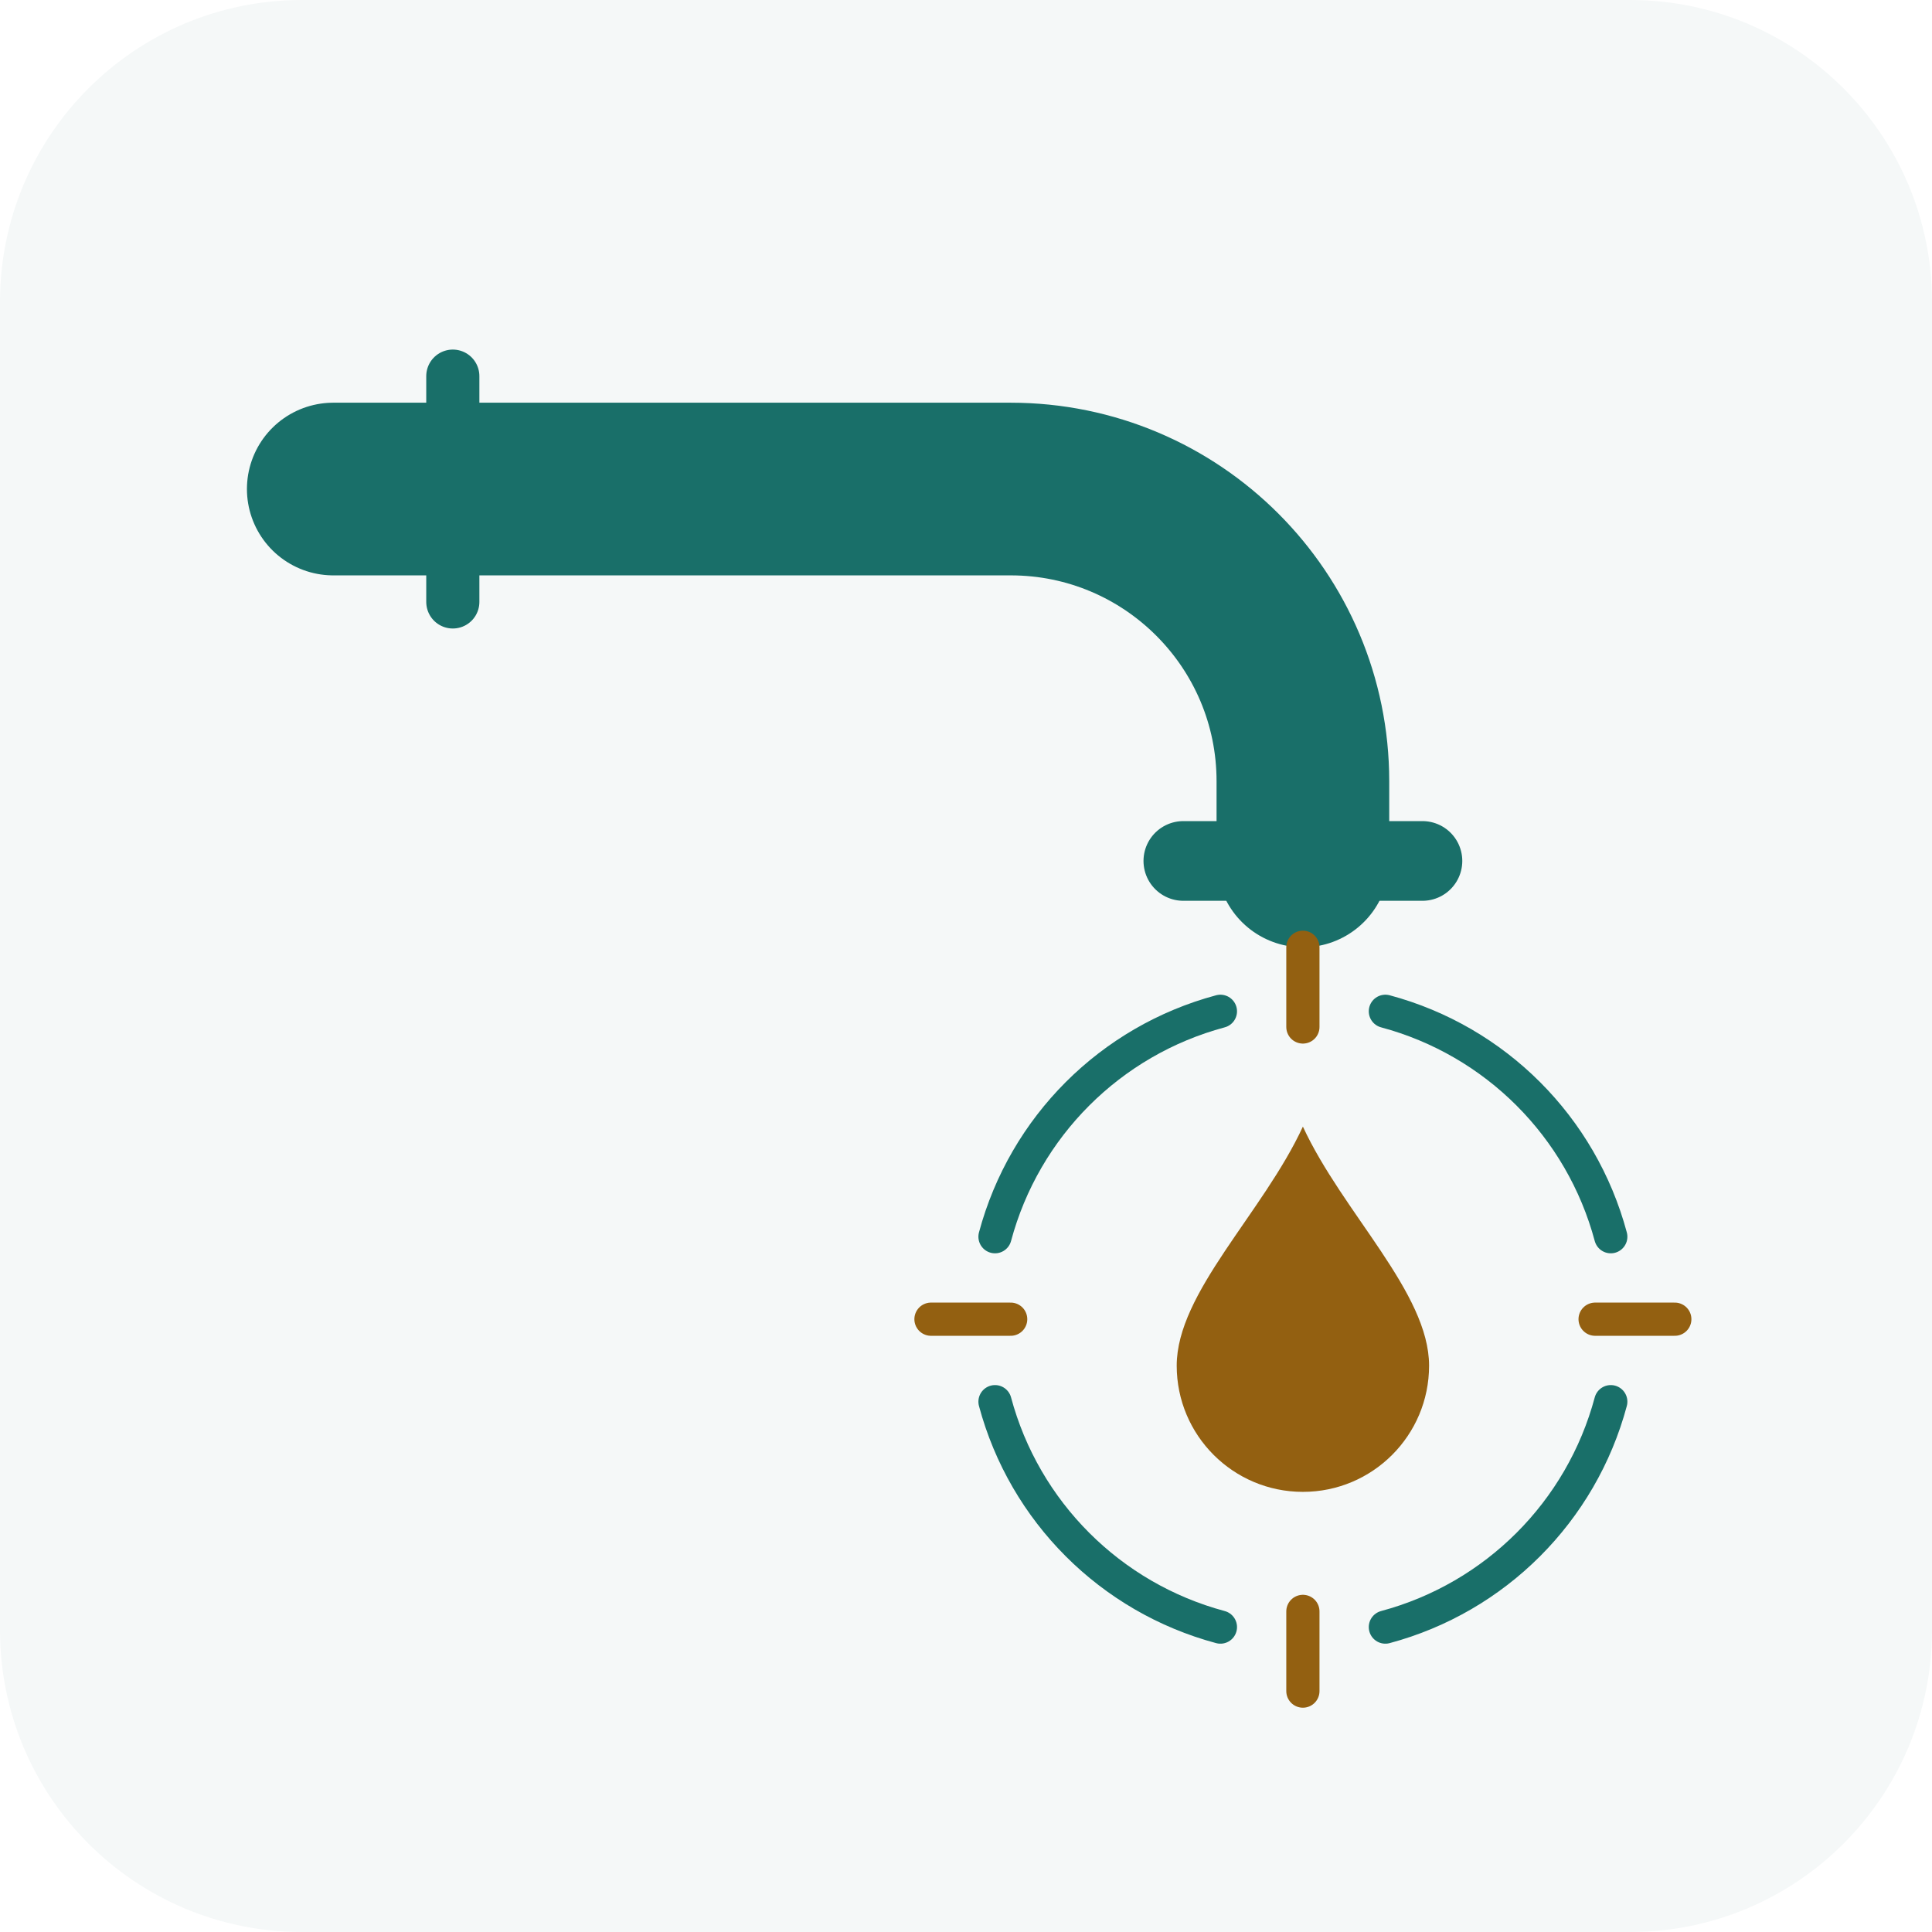
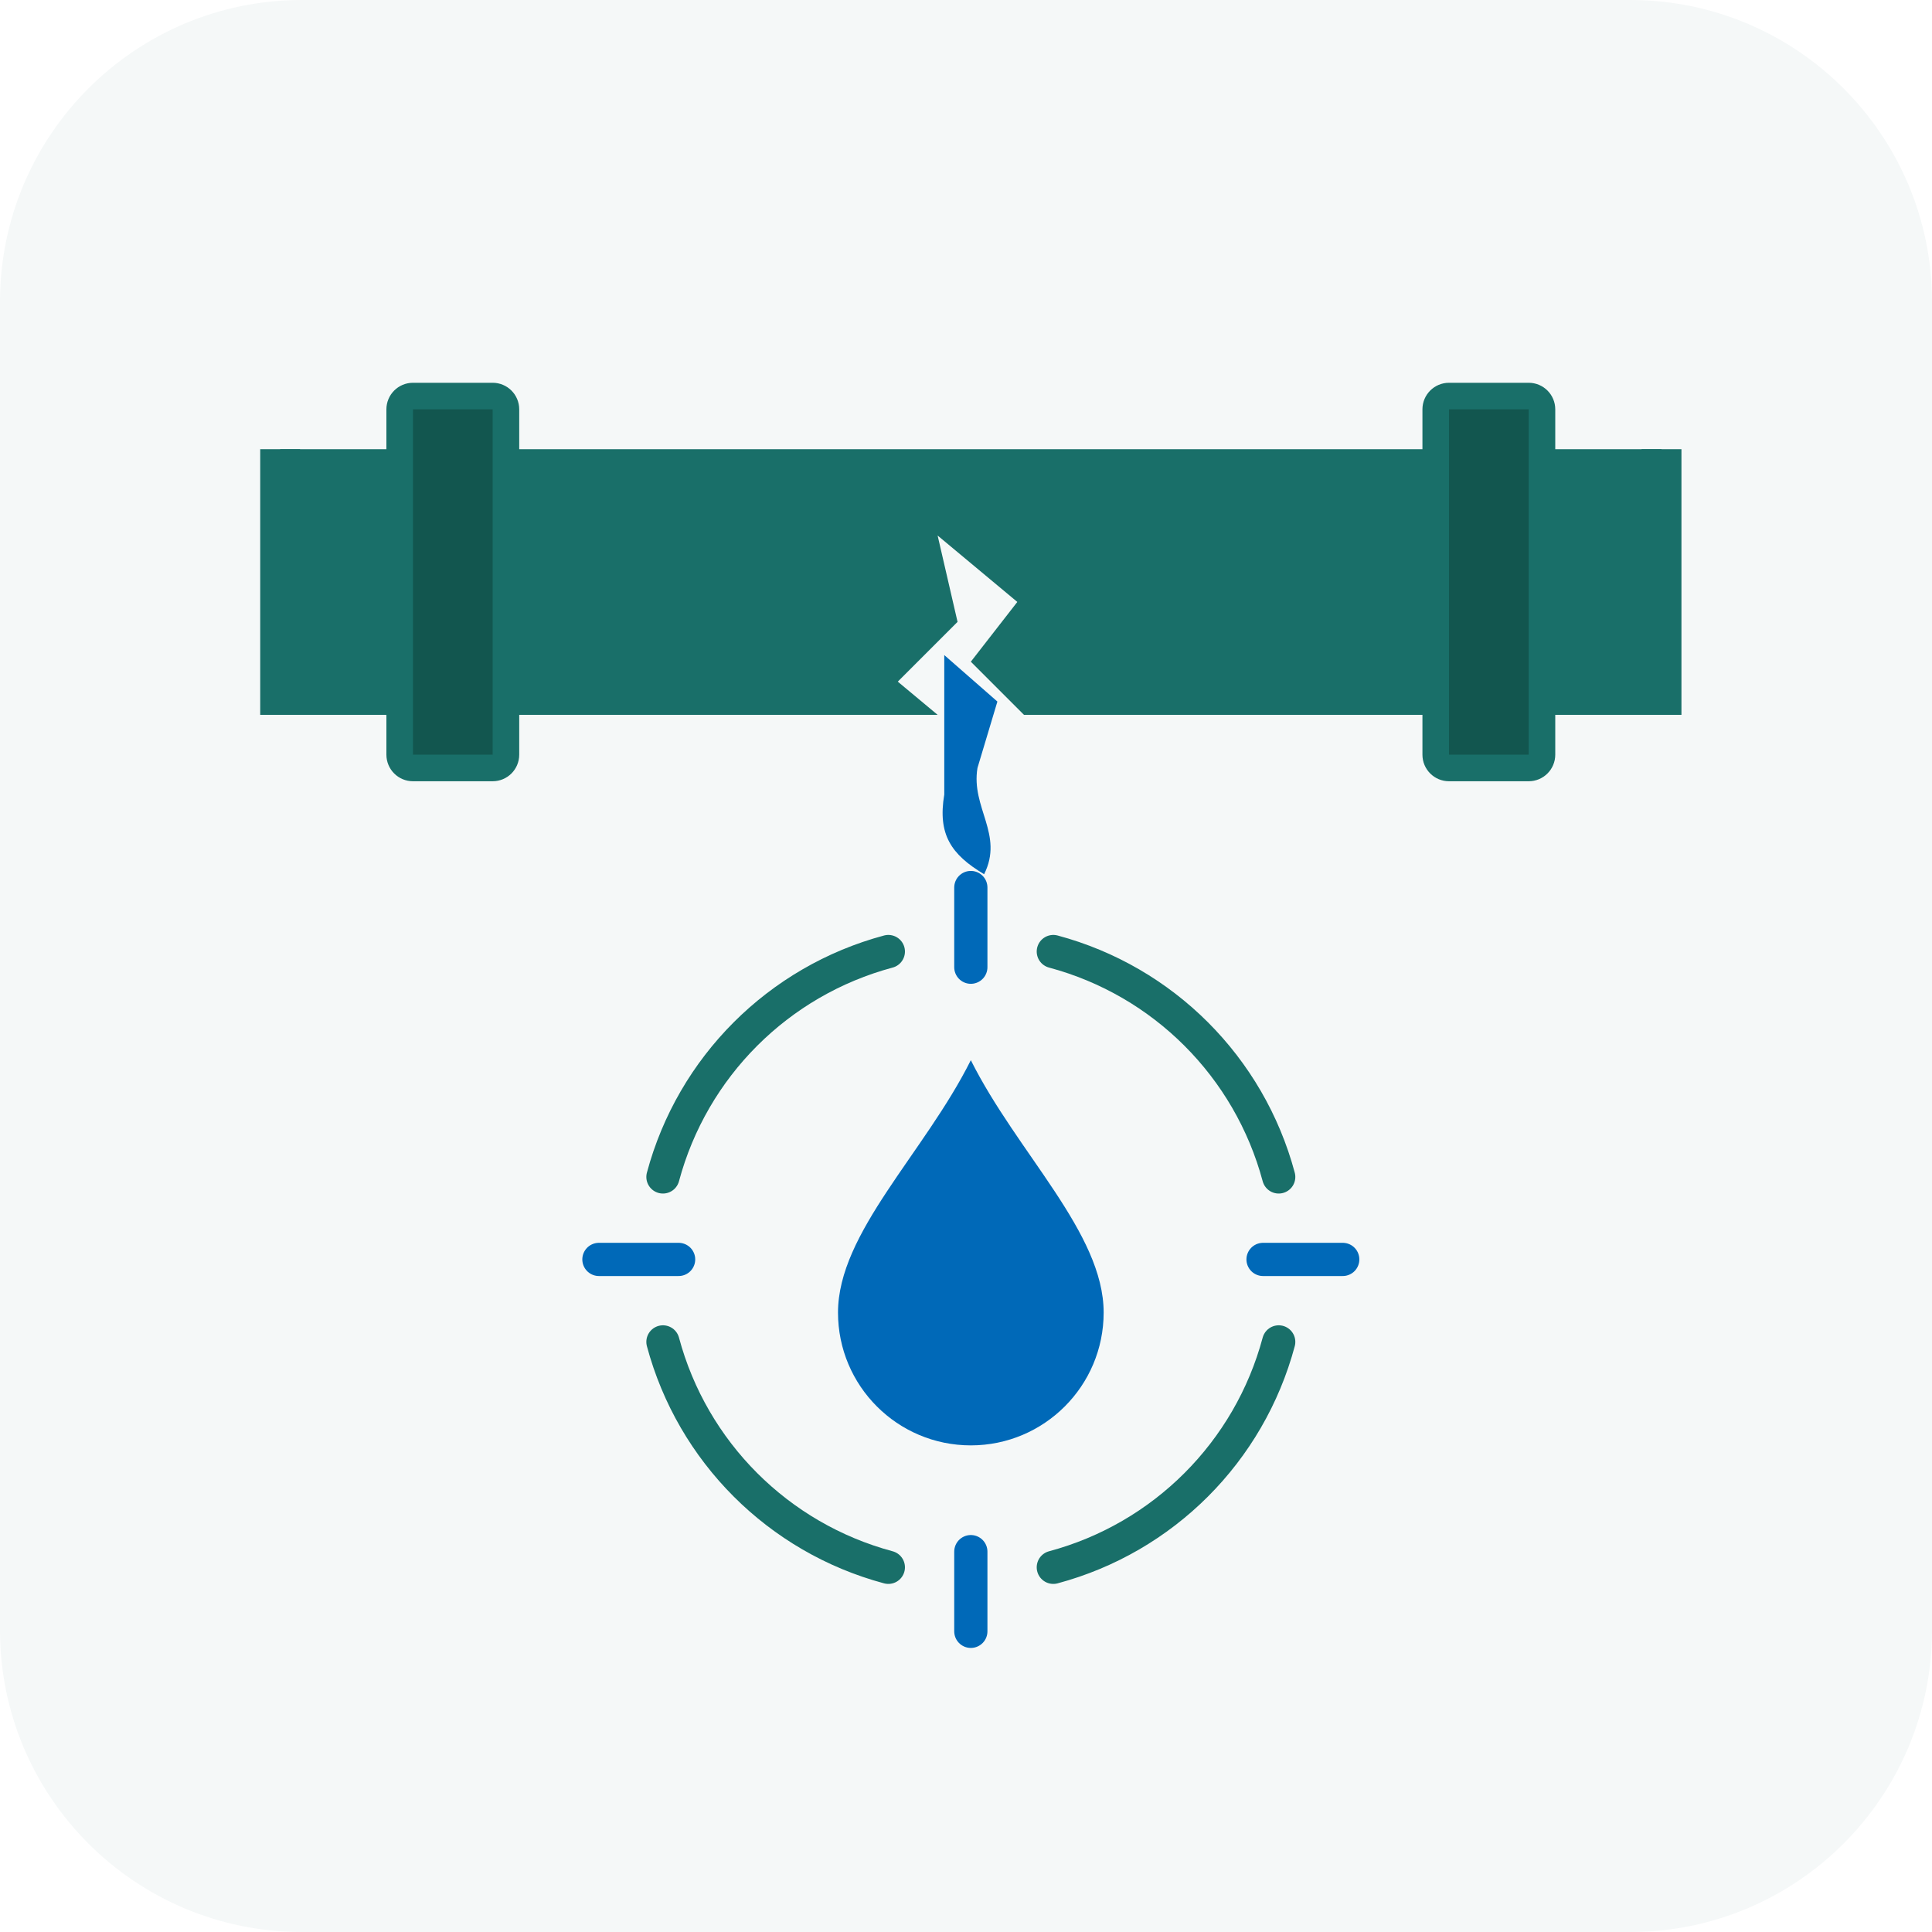
<svg xmlns="http://www.w3.org/2000/svg" width="256" height="256" viewBox="0 0 256 256" role="img" aria-labelledby="title desc">
  <rect width="256" height="256" rx="40" fill="#F5F8F8" />
  <g transform="translate(16 12) scale(.88)">
-     <g fill="none" stroke-linecap="round" stroke-linejoin="round">
-       <path d="M32 60h102a44 44 0 0 1 44 44v12" stroke="#196F69" stroke-width="26" />
-       <path d="M50 43v34" stroke="#196F69" stroke-width="8" />
-       <path d="M160 116h36" stroke="#196F69" stroke-width="12" />
-       <path d="M190.42 138.64a48 48 0 0 1 33.94 33.94M224.36 197.42a48 48 0 0 1-33.94 33.94M165.58 231.36a48 48 0 0 1-33.94-33.94M131.64 172.58a48 48 0 0 1 33.94-33.94" stroke="#196F69" stroke-width="5" />
-       <path d="M178 129v12m0 88v12M122 185h12m88 0h12" stroke="#936011" stroke-width="5" />
+     <path d="M124 85l8 7-3 10c-1 6 4 10 1 16-5-3-7-6-6-12Z" fill="#0069B8" />
+     <path d="M24 54h208v40h-96l-8-8 7-9-12-10 3 13-9 9 6 5H24Z" fill="#196F69" />
+     <path d="M24 54v40m208-40v40" fill="none" stroke="#196F69" stroke-width="6" />
+     <g fill="#12564F" stroke="#196F69" stroke-width="4" stroke-linejoin="round">
+       <rect x="42" y="46" width="16" height="56" rx="2" />
+       <rect x="198" y="46" width="16" height="56" rx="2" />
    </g>
-     <path d="M178 156c-6 13-19 25-19 36a19 19 0 0 0 38 0c0-11-13-23-19-36Z" fill="#936011" />
+     <g fill="none" stroke="#196F69" stroke-width="5" stroke-linecap="round">
+       <path d="M140.42 129.64a48 48 0 0 1 33.94 33.94M174.36 188.42a48 48 0 0 1-33.94 33.94M115.58 222.36a48 48 0 0 1-33.94-33.94M81.64 163.58a48 48 0 0 1 33.94-33.94" />
+       <path d="M128 120v12m0 88v12M72 176h12m88 0h12" stroke="#0069B8" />
+     </g>
+     <path d="M128 146c-7 14-20 26-20 38a20 20 0 0 0 40 0c0-12-13-24-20-38Z" fill="#0069B8" />
  </g>
</svg>
